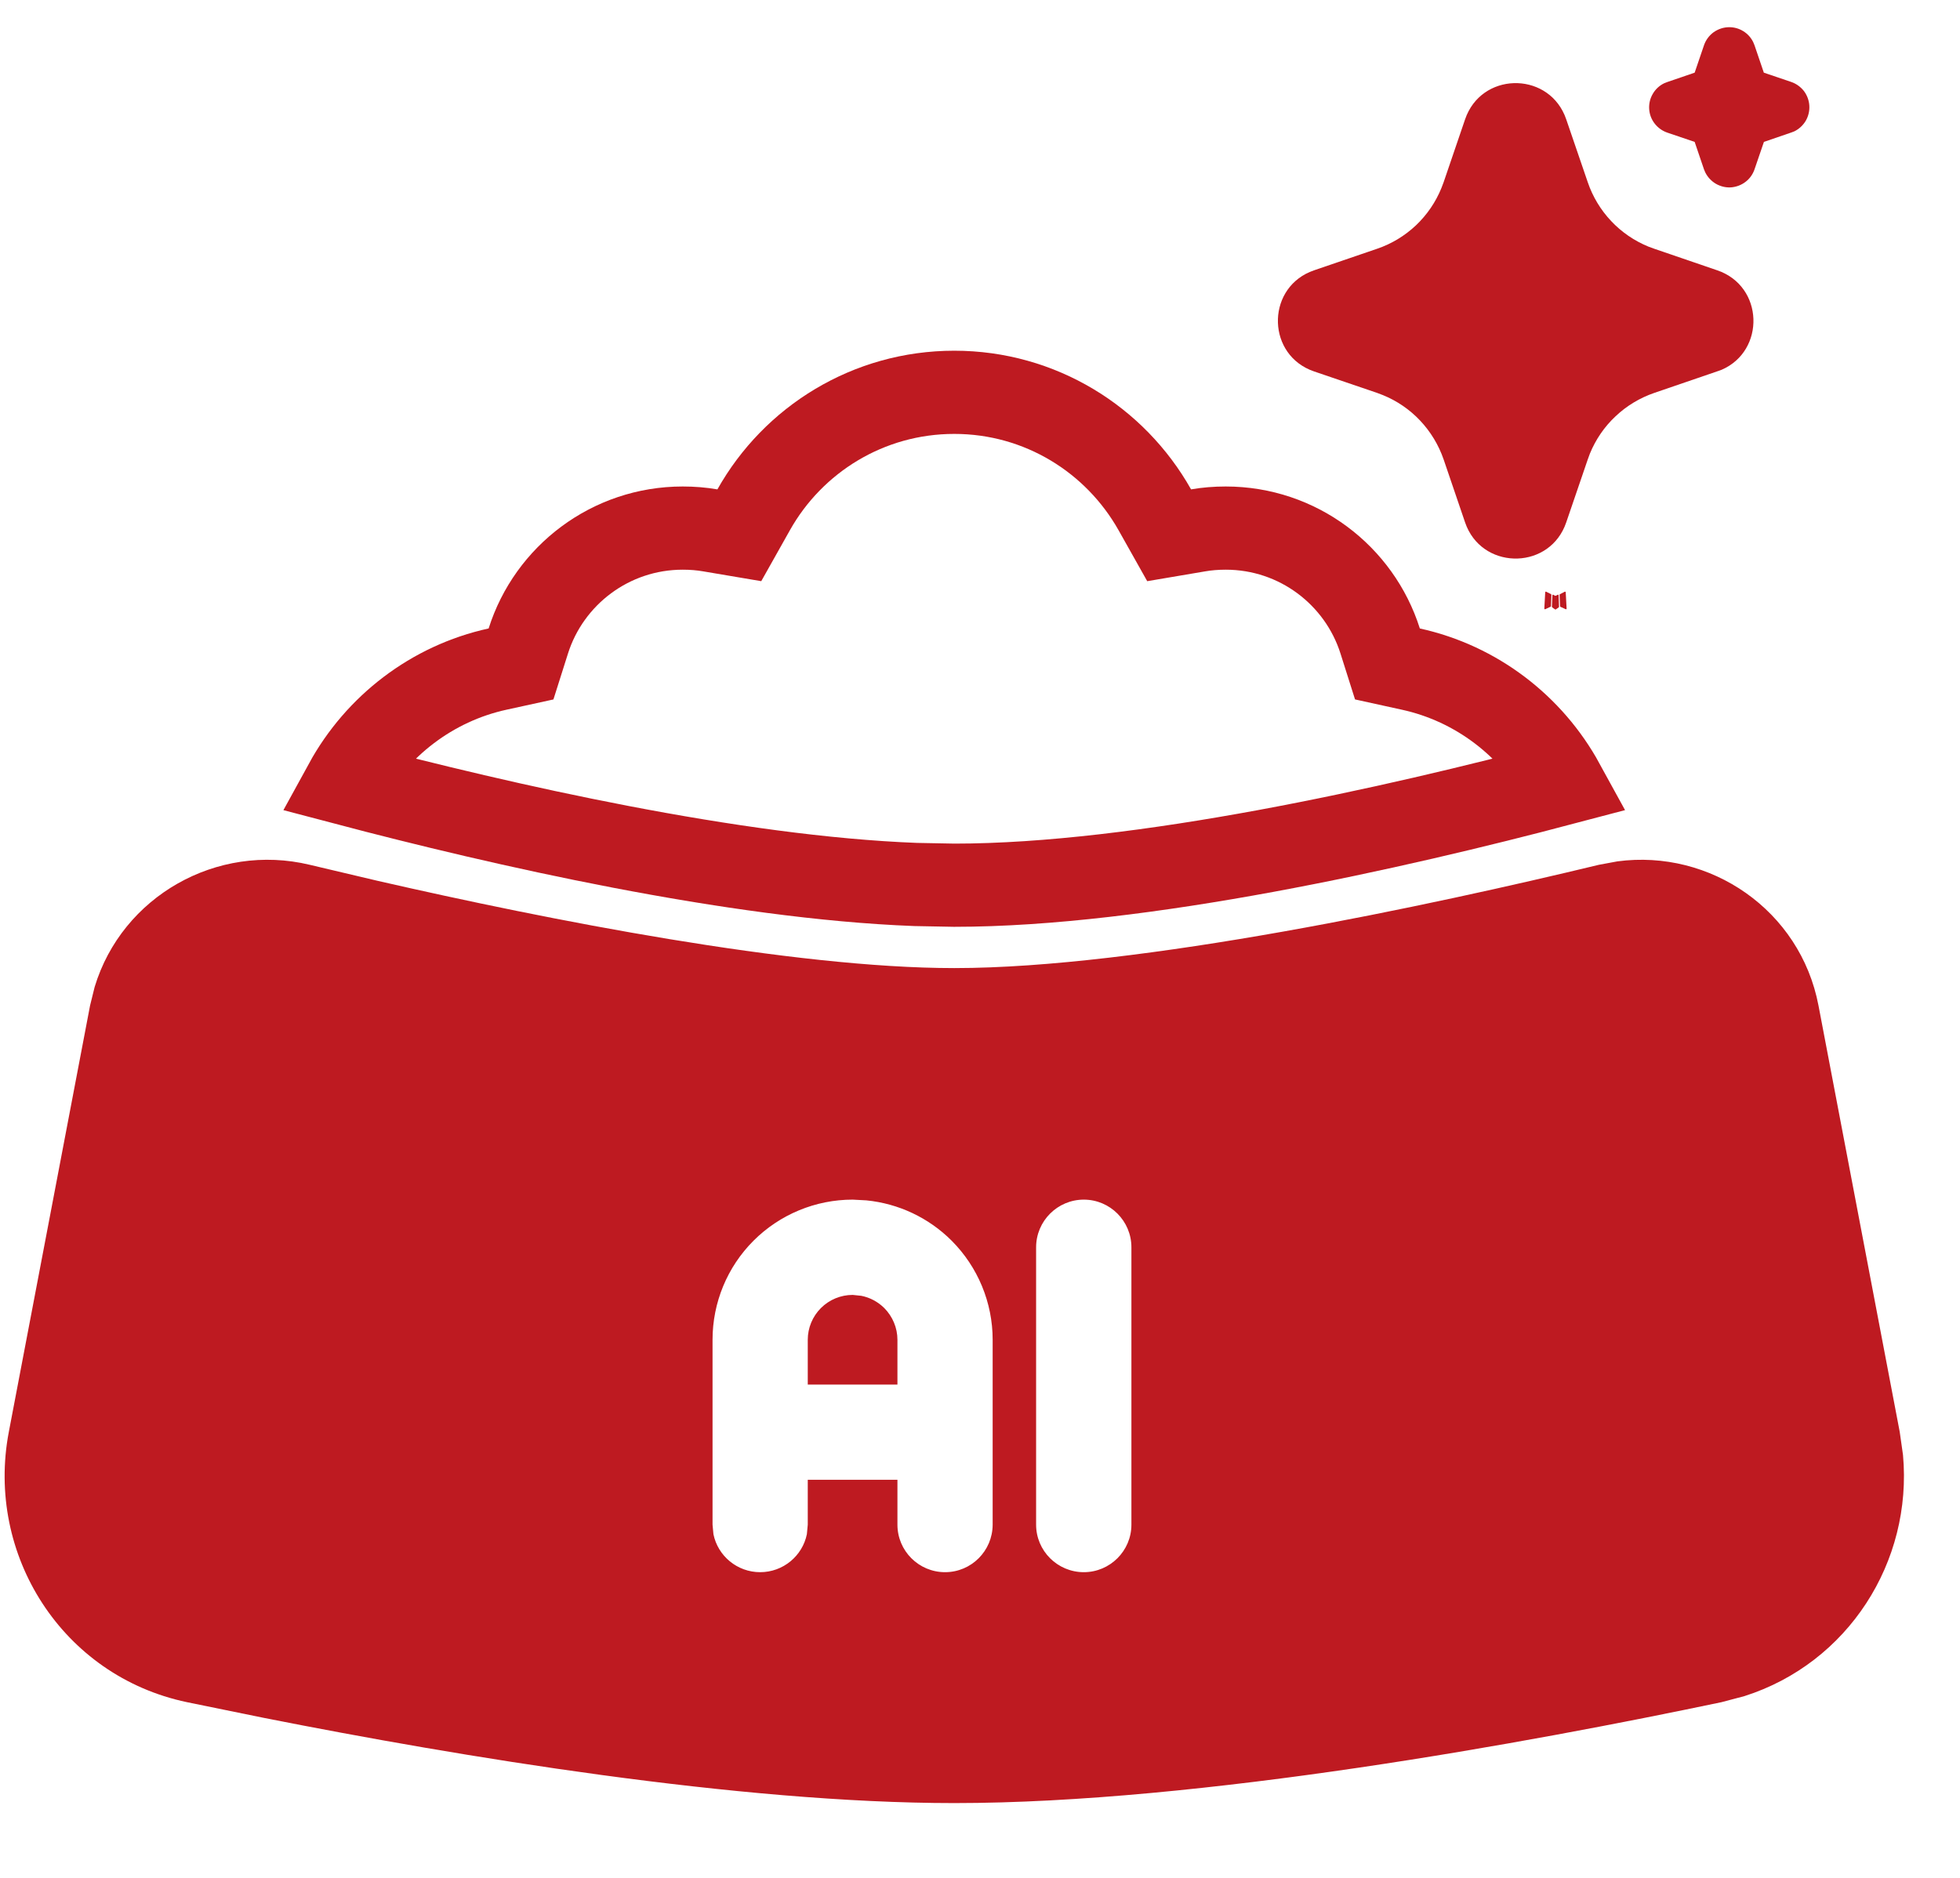
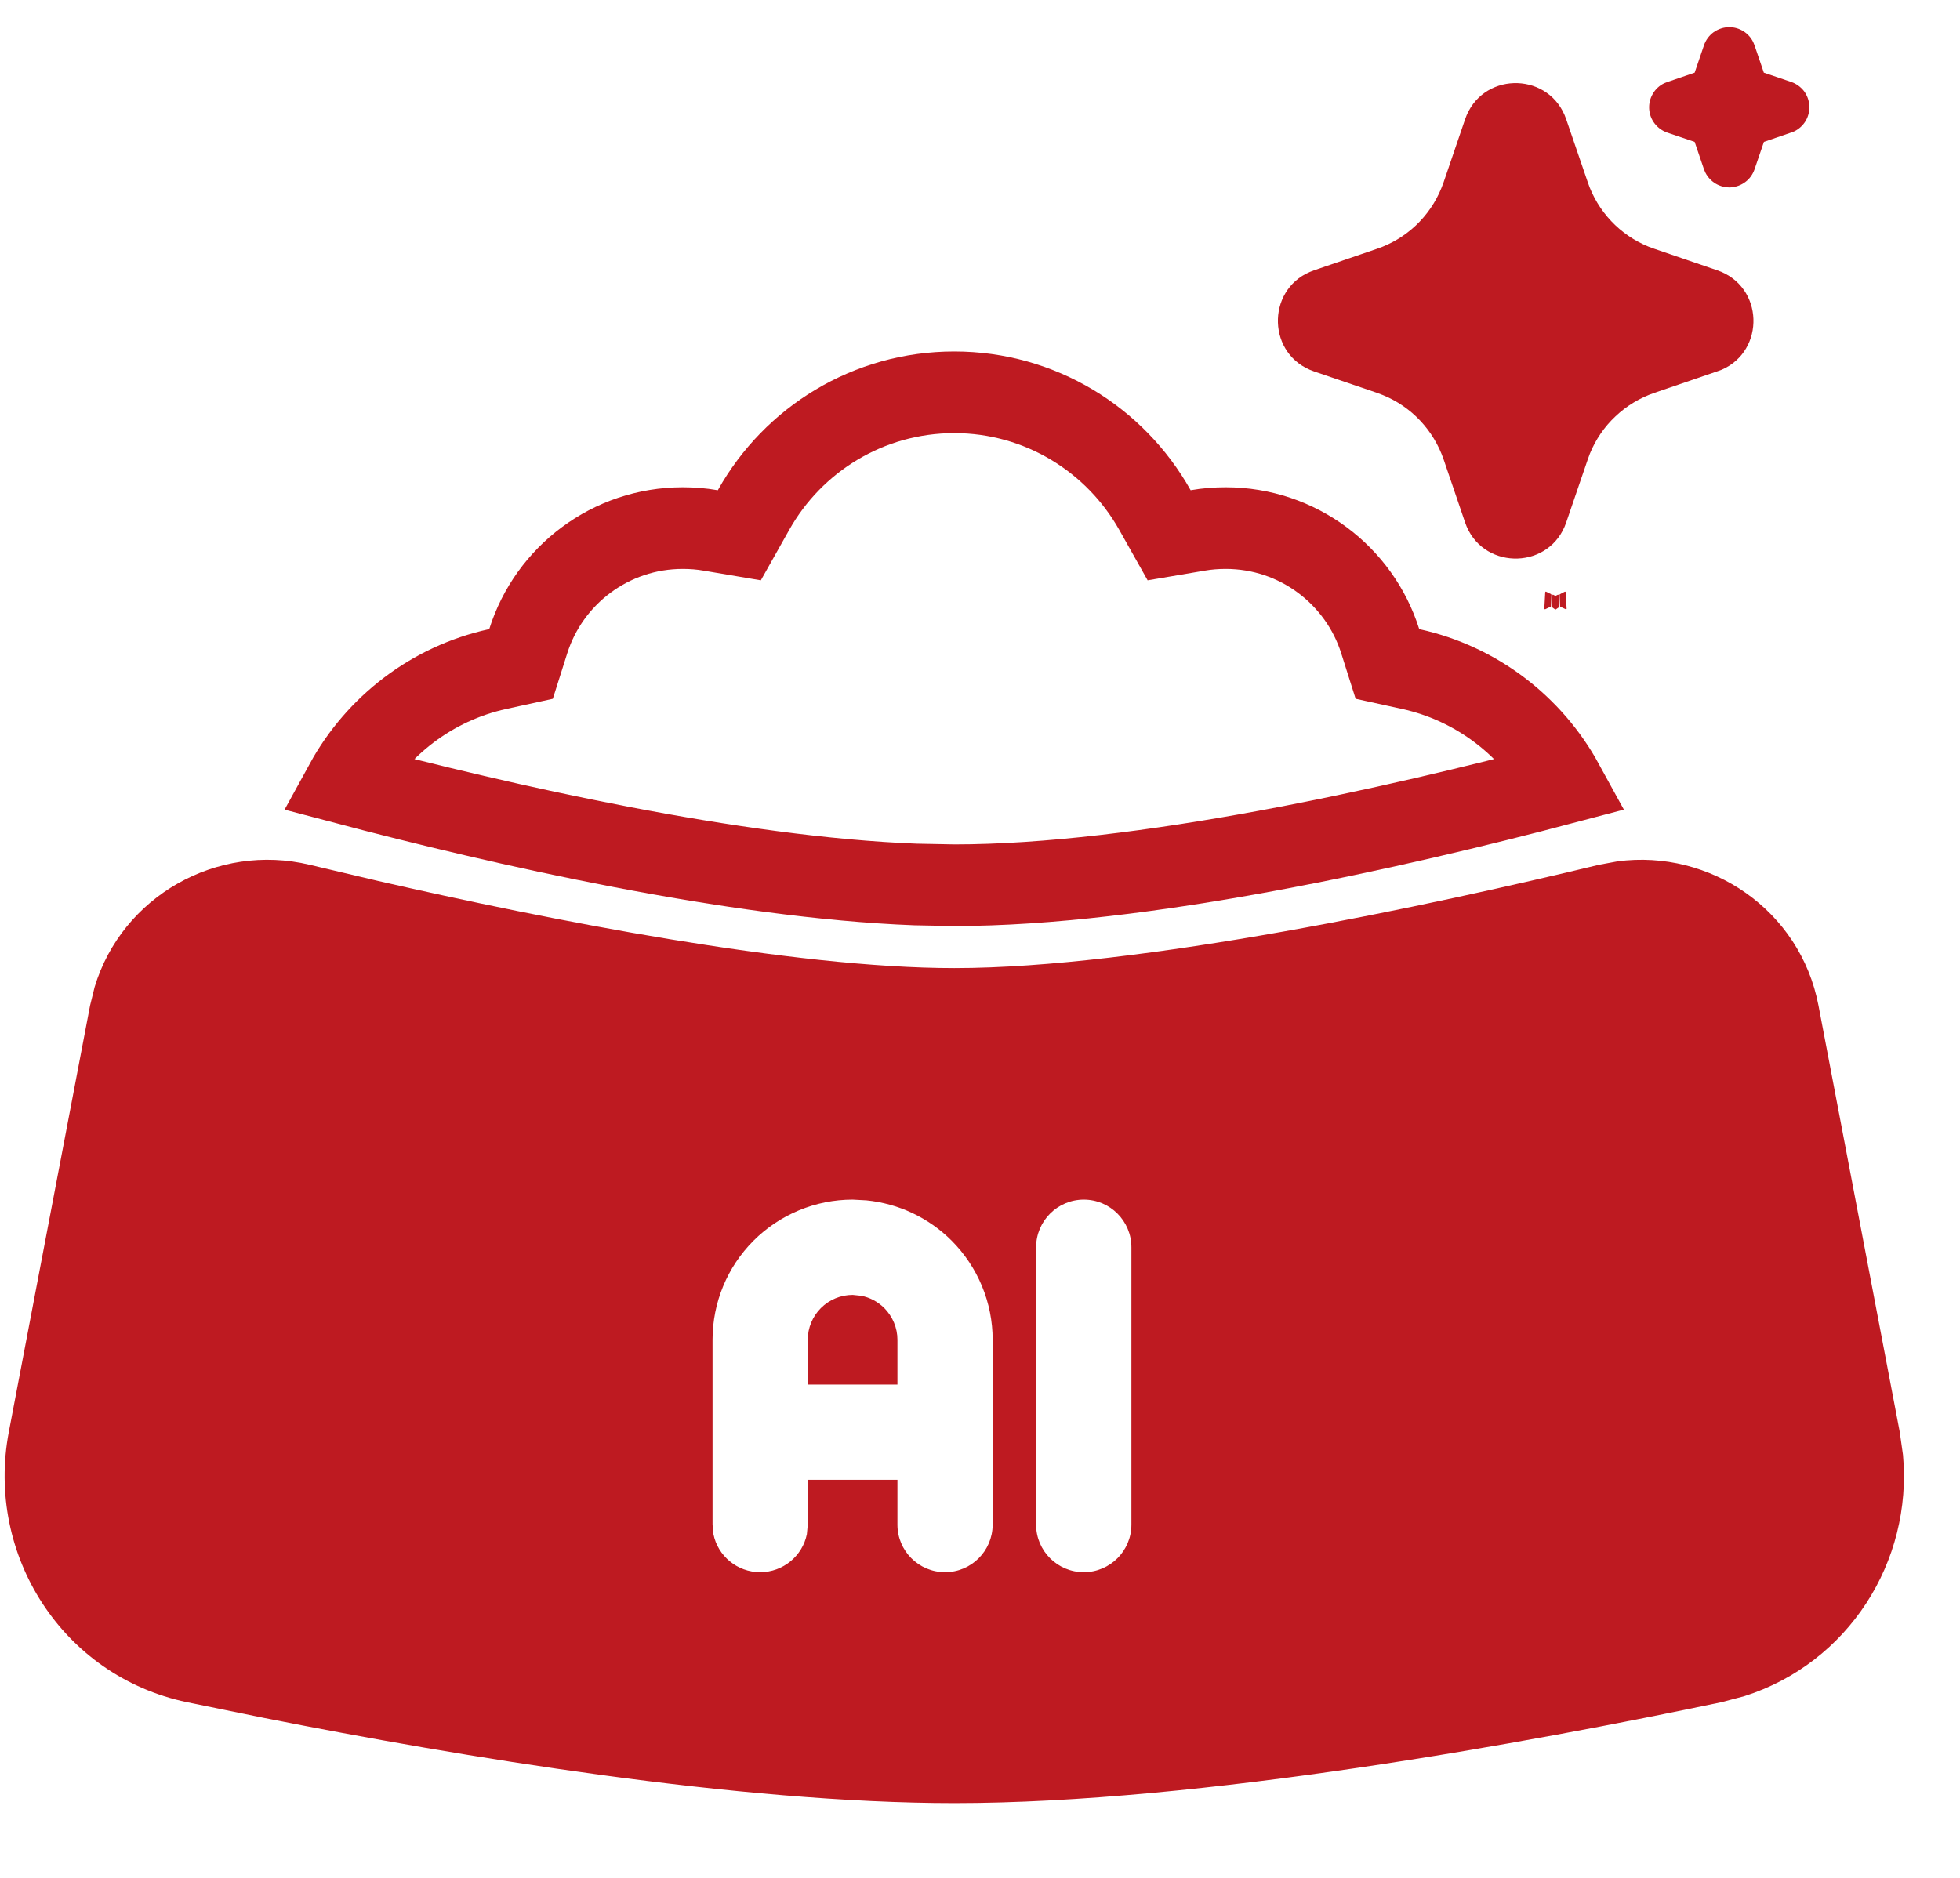
<svg xmlns="http://www.w3.org/2000/svg" width="24" height="23" viewBox="0 0 24 23" fill="none">
  <g id="Group 632547">
    <g id="Group">
      <path id="Vector" d="M19.079 7.284L19.076 7.284L19.052 7.296L19.046 7.297L19.041 7.296L19.018 7.284C19.015 7.283 19.012 7.284 19.01 7.286L19.009 7.289L19.003 7.429L19.005 7.436L19.008 7.44L19.042 7.464L19.047 7.465L19.051 7.464L19.085 7.44L19.089 7.435L19.09 7.429L19.085 7.289C19.084 7.286 19.082 7.284 19.079 7.284ZM19.166 7.247L19.161 7.247L19.101 7.278L19.098 7.281L19.097 7.285L19.103 7.425L19.104 7.429L19.107 7.432L19.173 7.462C19.177 7.463 19.18 7.462 19.182 7.459L19.183 7.455L19.172 7.254C19.171 7.25 19.169 7.247 19.166 7.247ZM18.932 7.247C18.931 7.246 18.929 7.246 18.927 7.246C18.926 7.247 18.924 7.248 18.923 7.249L18.921 7.254L18.91 7.455C18.91 7.458 18.912 7.461 18.916 7.462L18.921 7.462L18.986 7.431L18.99 7.429L18.991 7.425L18.997 7.285L18.995 7.281L18.992 7.277L18.932 7.247Z" fill="#BE1A21" />
      <path id="Vector_2" d="M17.94 1.461C18.136 0.888 18.926 0.871 19.158 1.409L19.178 1.461L19.442 2.232C19.502 2.409 19.6 2.571 19.728 2.707C19.856 2.843 20.012 2.95 20.186 3.021L20.257 3.047L21.028 3.311C21.6 3.506 21.618 4.297 21.081 4.529L21.028 4.548L20.257 4.812C20.08 4.873 19.918 4.97 19.782 5.099C19.645 5.227 19.539 5.383 19.468 5.556L19.442 5.627L19.178 6.399C18.983 6.971 18.192 6.988 17.96 6.451L17.94 6.399L17.677 5.627C17.616 5.45 17.518 5.288 17.39 5.152C17.262 5.016 17.106 4.909 16.933 4.839L16.862 4.812L16.09 4.549C15.518 4.353 15.501 3.563 16.038 3.331L16.09 3.311L16.862 3.047C17.039 2.987 17.201 2.889 17.337 2.761C17.473 2.632 17.58 2.476 17.65 2.303L17.677 2.232L17.94 1.461ZM21.175 0.333C21.236 0.333 21.296 0.35 21.348 0.383C21.4 0.415 21.441 0.461 21.468 0.516L21.484 0.555L21.598 0.89L21.934 1.004C21.995 1.025 22.049 1.064 22.089 1.115C22.128 1.167 22.151 1.229 22.155 1.293C22.159 1.358 22.144 1.422 22.112 1.478C22.079 1.534 22.031 1.579 21.973 1.608L21.934 1.623L21.599 1.738L21.484 2.074C21.463 2.135 21.425 2.189 21.373 2.228C21.322 2.267 21.26 2.29 21.195 2.295C21.131 2.299 21.067 2.283 21.011 2.251C20.955 2.218 20.91 2.17 20.881 2.112L20.865 2.074L20.751 1.738L20.415 1.624C20.354 1.603 20.3 1.564 20.261 1.513C20.221 1.462 20.198 1.4 20.194 1.335C20.19 1.27 20.205 1.206 20.238 1.15C20.27 1.094 20.318 1.049 20.377 1.02L20.415 1.005L20.751 0.89L20.865 0.555C20.887 0.49 20.929 0.434 20.984 0.394C21.04 0.355 21.106 0.333 21.175 0.333Z" fill="#BE1A21" />
    </g>
-     <path id="Subtract" d="M11.685 4.805C12.738 4.805 13.656 5.384 14.14 6.243L14.316 6.556L14.67 6.496C14.779 6.477 14.892 6.468 15.009 6.468C15.894 6.468 16.646 7.048 16.9 7.851L16.989 8.132L17.276 8.195C18.08 8.371 18.754 8.893 19.139 9.596C17.083 10.139 13.975 10.842 11.685 10.842L11.211 10.833C8.98 10.748 6.148 10.102 4.23 9.596C4.615 8.893 5.289 8.371 6.092 8.195L6.38 8.132L6.469 7.851C6.723 7.048 7.475 6.468 8.36 6.468C8.477 6.468 8.589 6.477 8.698 6.496L9.053 6.556L9.229 6.243C9.712 5.384 10.631 4.805 11.685 4.805Z" stroke="#BE1A21" stroke-width="1.019" />
+     <path id="Subtract" d="M11.685 4.805C12.738 4.805 13.656 5.384 14.14 6.243L14.316 6.556L14.67 6.496C14.779 6.477 14.892 6.468 15.009 6.468C15.894 6.468 16.646 7.048 16.9 7.851L16.989 8.132L17.276 8.195C18.08 8.371 18.754 8.893 19.139 9.596C17.083 10.139 13.975 10.842 11.685 10.842L11.211 10.833C8.98 10.748 6.148 10.102 4.23 9.596C4.615 8.893 5.289 8.371 6.092 8.195L6.38 8.132L6.469 7.851C6.723 7.048 7.475 6.468 8.36 6.468C8.477 6.468 8.589 6.477 8.698 6.496L9.053 6.556L9.229 6.243C9.712 5.384 10.631 4.805 11.685 4.805Z" stroke="#BE1A21" strokeWidth="1.019" />
    <g id="Group 632546">
      <path id="Exclude" d="M19.805 10.55C20.942 10.398 22.044 11.147 22.267 12.315L23.262 17.538L23.302 17.82C23.421 19.131 22.629 20.37 21.36 20.774L21.08 20.848C18.733 21.341 14.701 22.084 11.685 22.084C9.046 22.084 5.629 21.515 3.244 21.043L2.289 20.848C0.764 20.528 -0.179 19.043 0.108 17.538L1.103 12.315L1.159 12.088C1.495 10.978 2.656 10.319 3.793 10.592L4.627 10.789C6.715 11.267 9.703 11.857 11.685 11.857C13.95 11.857 17.531 11.086 19.578 10.592L19.805 10.55ZM10.441 14.693C9.986 14.693 9.549 14.874 9.227 15.196C8.905 15.518 8.725 15.954 8.725 16.409V18.674L8.736 18.791C8.79 19.056 9.026 19.256 9.308 19.256C9.59 19.256 9.826 19.056 9.88 18.791L9.891 18.674V18.124H10.989V18.674C10.989 18.995 11.25 19.256 11.572 19.256C11.894 19.256 12.154 18.995 12.155 18.674V16.409C12.155 15.954 11.974 15.518 11.653 15.196C11.371 14.914 11.002 14.741 10.609 14.702L10.441 14.693ZM13.271 14.693C12.949 14.693 12.687 14.955 12.687 15.277V18.674C12.687 18.995 12.949 19.256 13.271 19.256C13.592 19.256 13.854 18.995 13.854 18.674V15.277C13.854 14.955 13.593 14.693 13.271 14.693ZM10.547 15.871C10.653 15.892 10.75 15.944 10.828 16.021C10.93 16.124 10.989 16.264 10.989 16.409V16.958H9.891V16.409C9.891 16.264 9.949 16.124 10.052 16.021C10.155 15.918 10.295 15.86 10.441 15.86L10.547 15.871Z" fill="#BE1A21" />
    </g>
  </g>
</svg>
